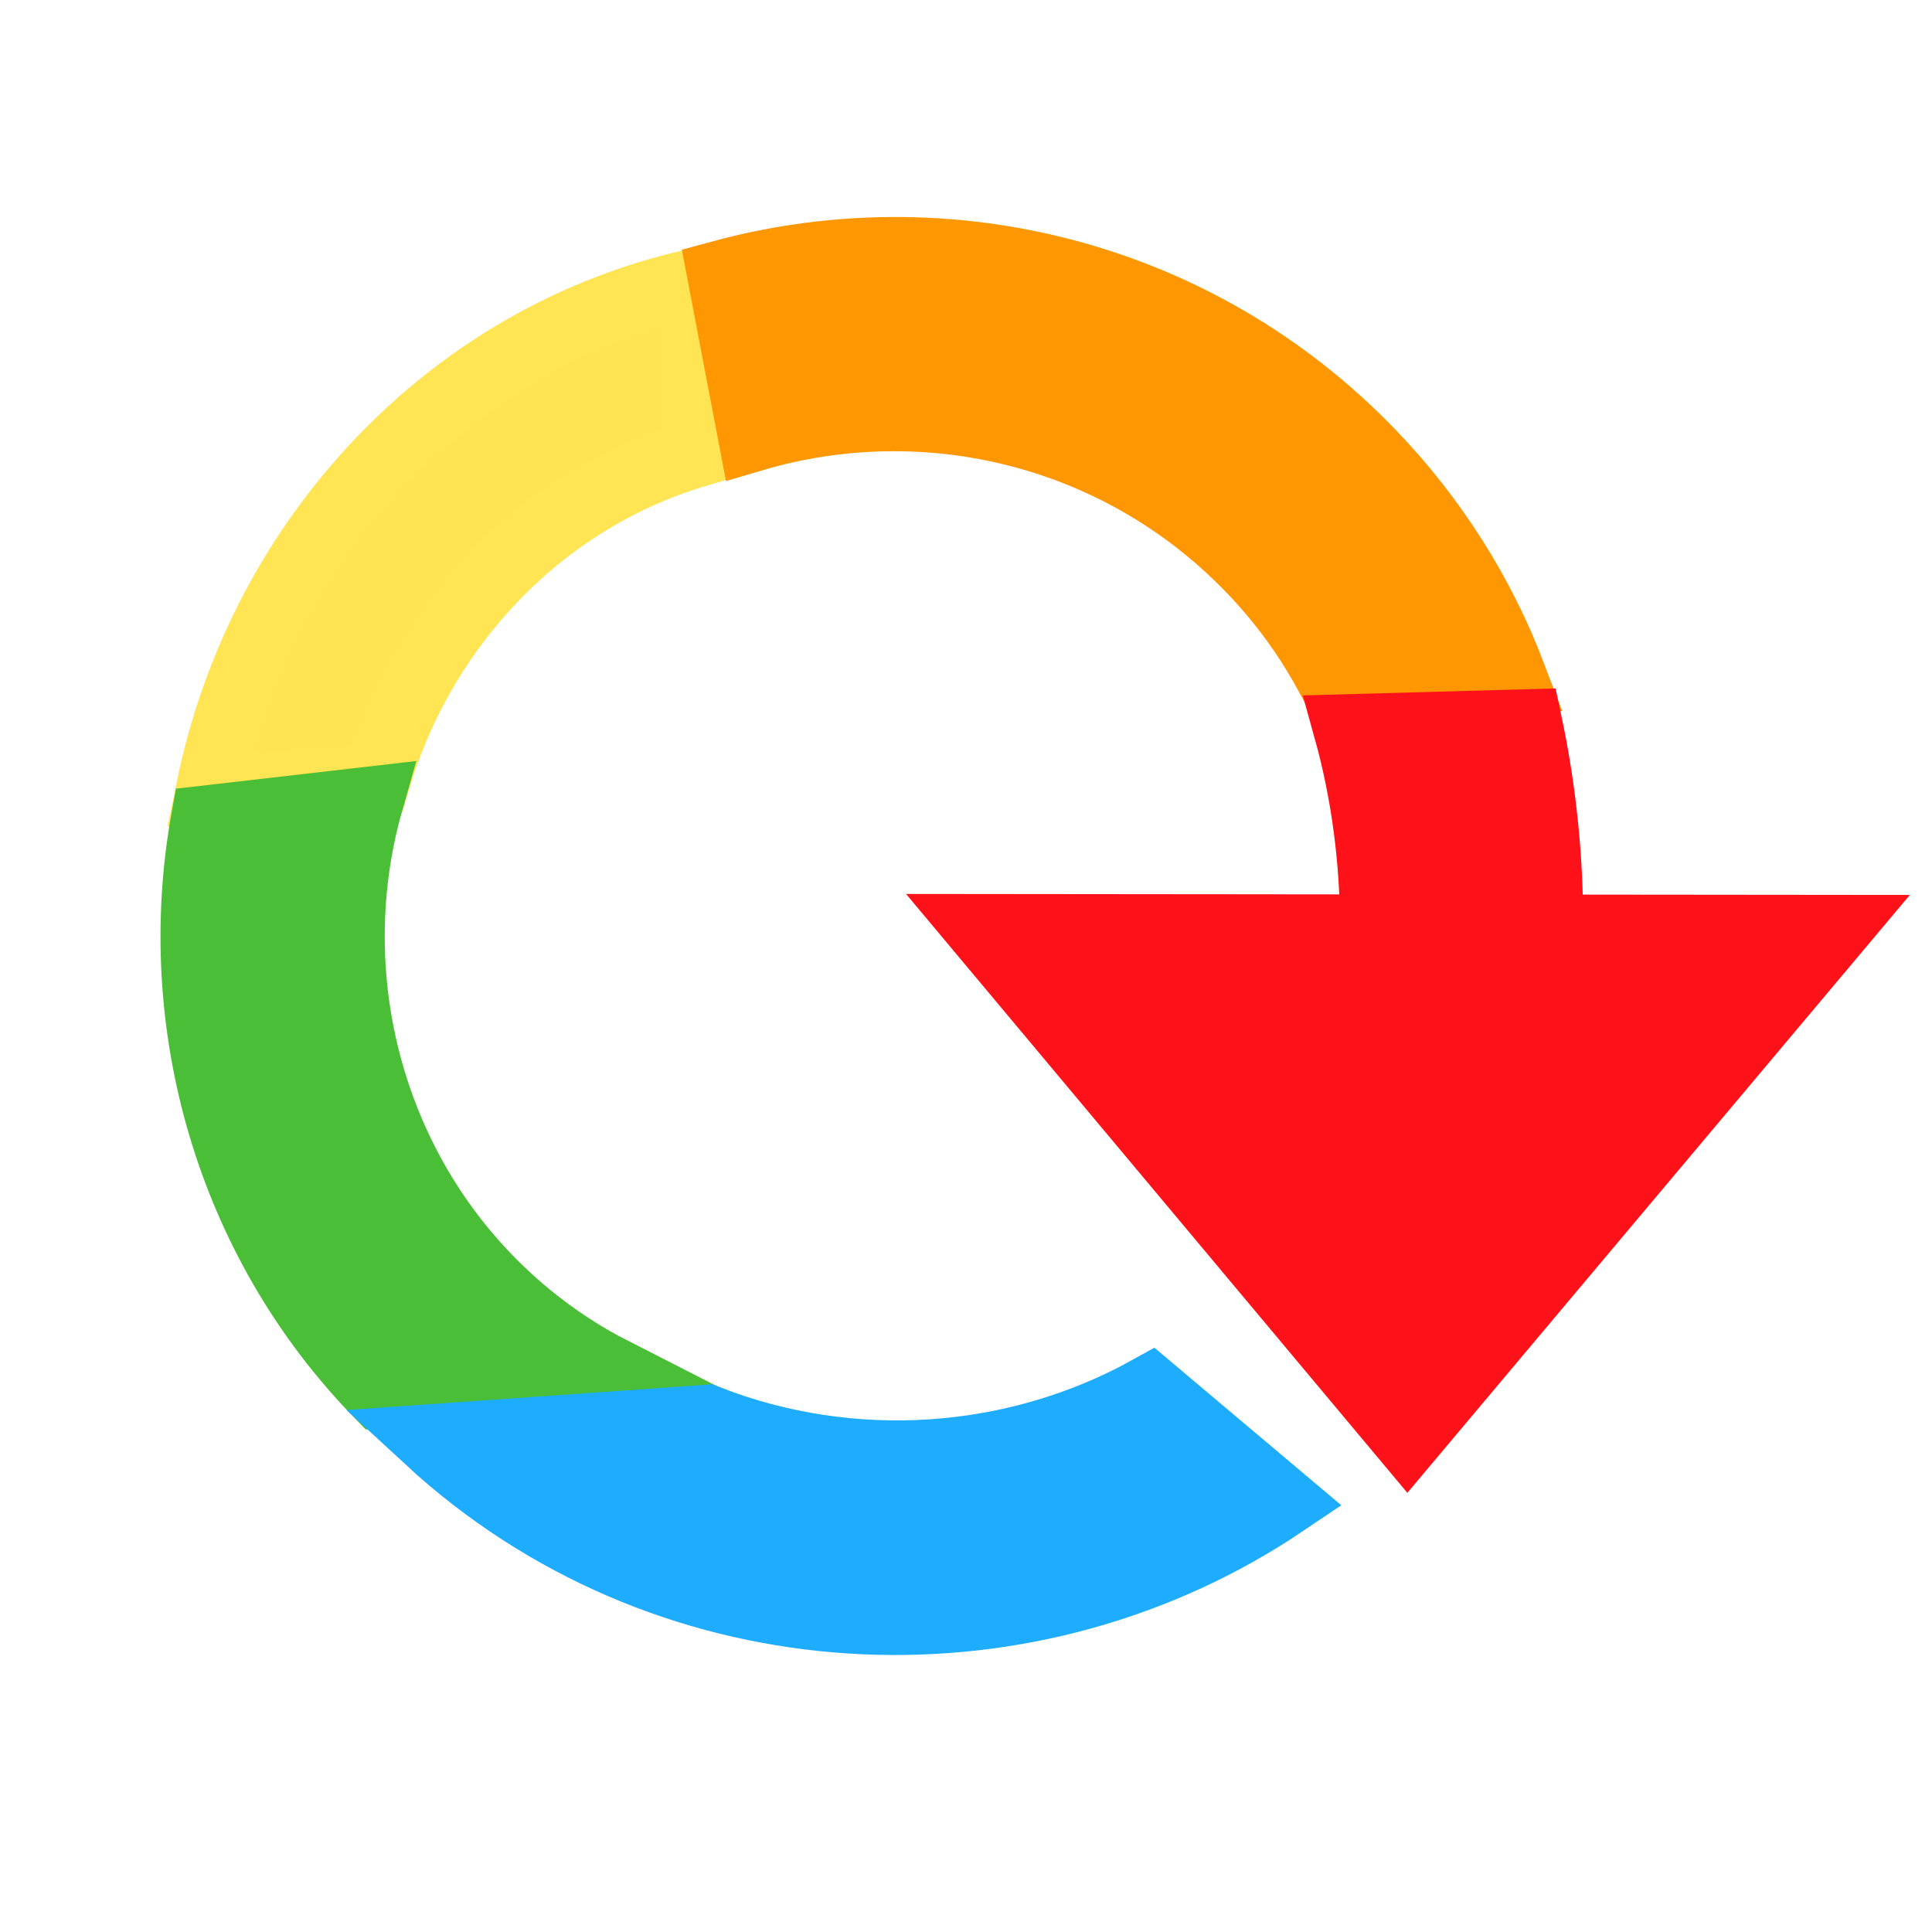
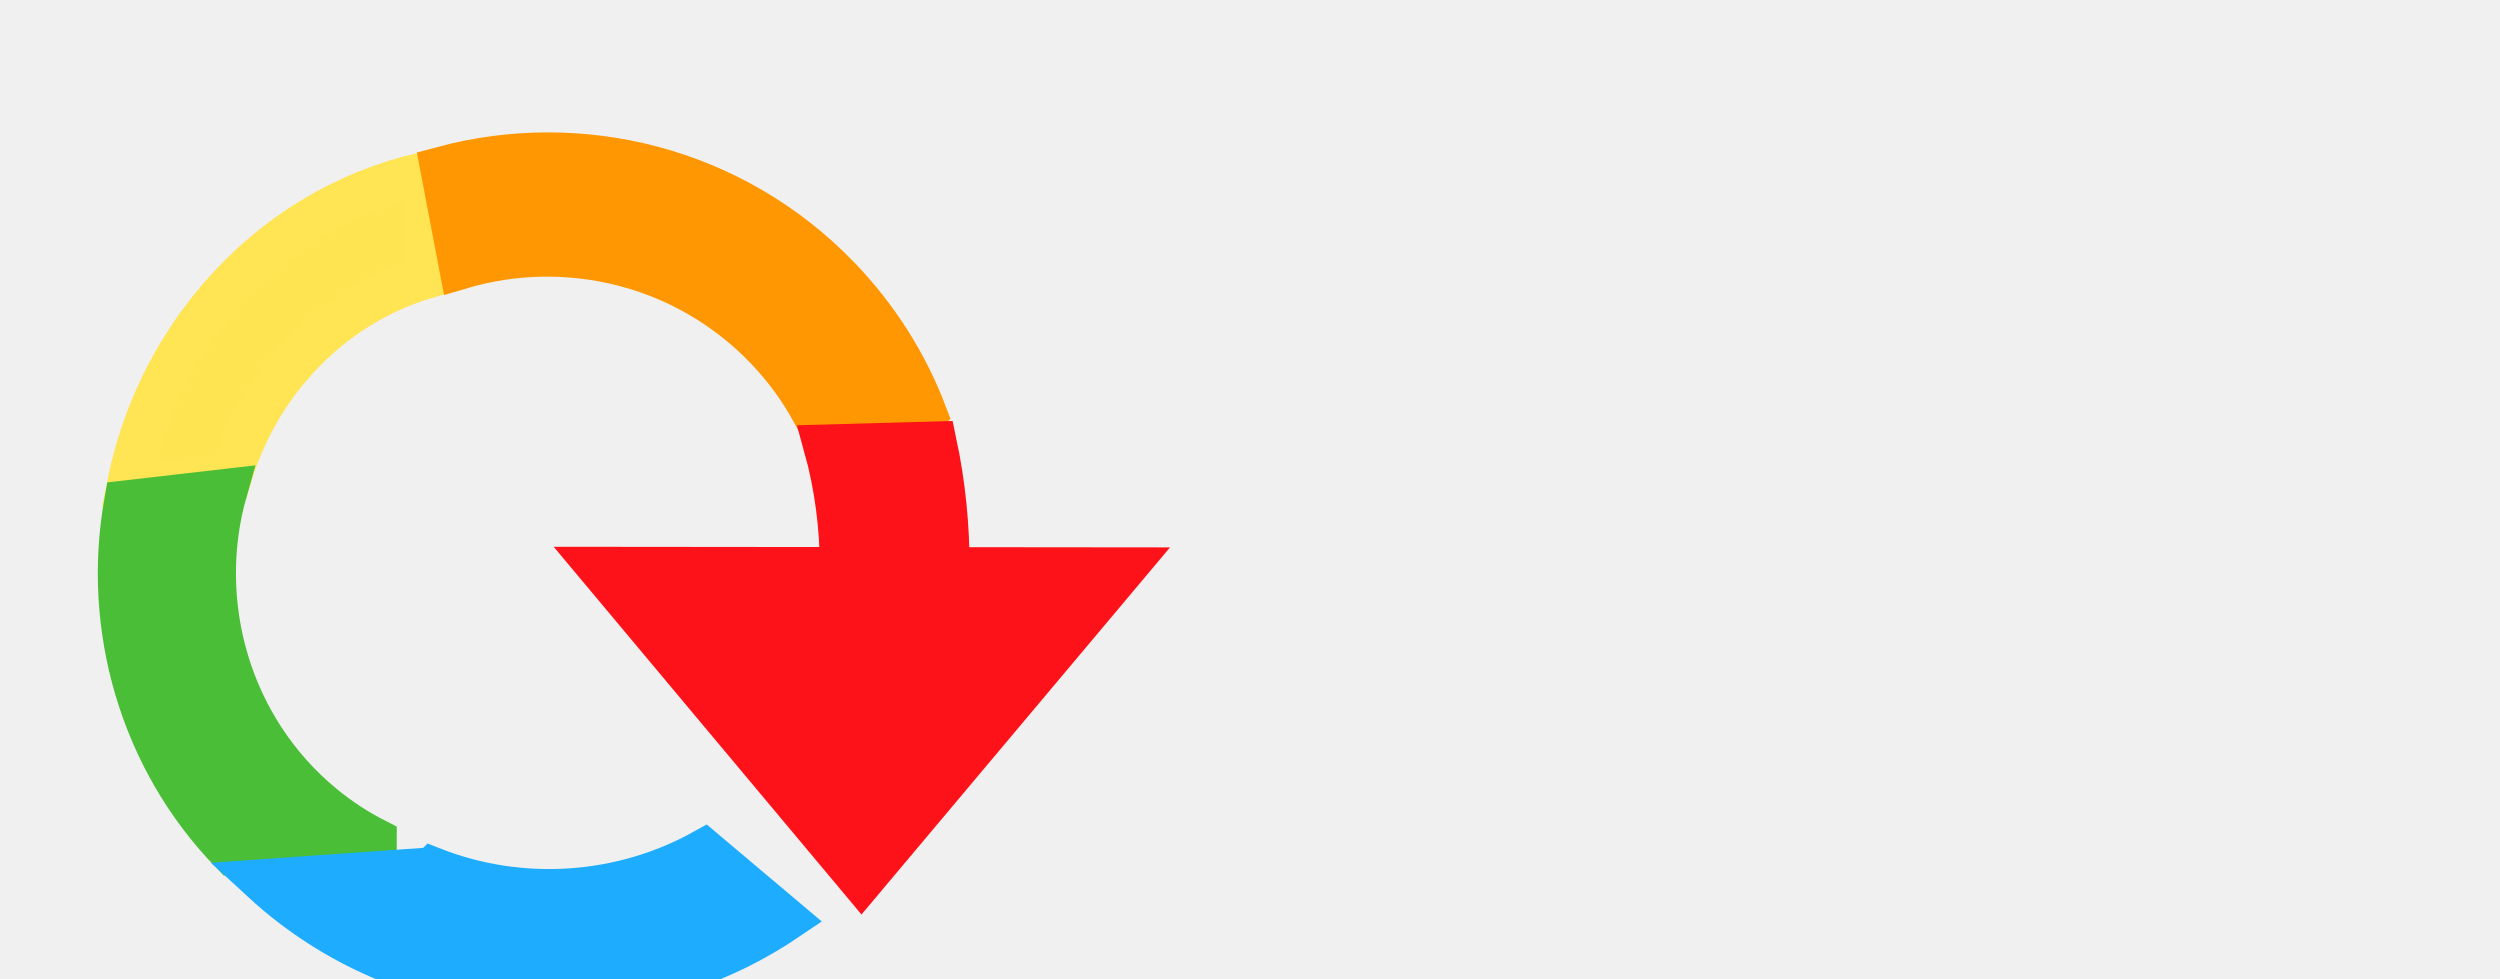
- <svg xmlns="http://www.w3.org/2000/svg" version="1.1" width="300" height="300" viewBox="0 0 300 300">
-   <rect x="0" y="0" width="300" height="300" fill="#ffffff" />
-   <g id="widget" transform="matrix(1,0,0,1,150,150)">
-     <path d="M-91.594,-29.138 L-117.287,-27.461 C-113.85,-44.283 -106.306,-60.416 -94.569,-74.148 C-80.35,-90.783 -62.092,-101.422 -42.704,-105.884 L-41.648,-79.795 L-41.648,-79.795 C-54.621,-75.977 -66.727,-68.393 -76.351,-57.134 C-83.502,-48.767 -88.57,-39.204 -91.594,-29.138 Z" fill="#ffe452" fill-opacity="1" stroke-width="10.775" stroke="#ffe453" stroke-linecap="square" stroke-linejoin="miter" />
-     <path d="M-268.305,22.167 C-268.15,50.237 -278.851,78.308 -300.253,99.71 C-343.056,142.513 -412.38,142.358 -455.183,99.555 C-497.987,56.751 -498.142,-12.572 -455.338,-55.376 C-419.203,-91.511 -364.303,-97.094 -322.275,-72.125 L-342.436,-51.964 C-372.988,-66.697 -410.674,-61.269 -435.953,-35.99 C-468.055,-3.887 -468.055,48.221 -435.953,80.324 C-403.85,112.427 -351.741,112.427 -319.639,80.324 C-303.51,64.195 -295.911,43.259 -295.911,22.167 L-358.565,22.167 L-290.638,-45.76 L-222.71,22.167 L-268.305,22.167 Z" fill="#000000" fill-opacity="1" />
-     <path d="M84.708,-45.12 L56.166,-45.629 C53.022,-51.376 49.063,-56.813 44.258,-61.793 C23.624,-83.177 -6.423,-90.04 -33.092,-82.156 L-37.894,-107.336 L-37.894,-107.336 C-2.986,-116.796 35.838,-107.495 62.734,-79.622 C72.612,-69.385 79.938,-57.622 84.708,-45.12 Z" fill="#ff9702" fill-opacity="1" stroke-width="10.775" stroke="#ff9702" stroke-linecap="square" stroke-linejoin="miter" />
-     <path d="M-54.855,63.046 C-59.445,60.706 -63.868,57.829 -68.04,54.405 C-91.956,34.783 -100.8,2.809 -92.736,-25.557 L-118.091,-22.64 C-123.746,8.976 -114.333,42.567 -91.139,66.373 L-54.855,63.046 Z" fill="#4bbe37" fill-opacity="1" stroke-width="10.775" stroke="#4bbe37" stroke-linecap="square" stroke-linejoin="miter" />
-     <path d="M-40.205,70.413 C-17.851,79.162 7.621,77.482 28.624,65.788 L49.351,83.259 C10.545,109.429 -42.655,107.928 -79.803,76.614 C-81.03,75.58 -82.226,74.525 -83.391,73.449 L-40.205,70.413 Z" fill="#1eacff" fill-opacity="1" stroke-width="10.775" stroke="#1eacff" stroke-linecap="square" stroke-linejoin="miter" />
-     <path d="M87.213,-37.591 C89.426,-27.143 90.506,-16.423 90.446,-5.703 L135.006,-5.659 L68.542,73.425 L2.234,-5.79 L63.467,-5.73 C63.477,-16.267 62.122,-26.772 59.33,-36.818 L87.213,-37.591 Z" fill="#fe1219" fill-opacity="1" stroke-width="10.775" stroke="#fe1219" stroke-linecap="square" stroke-linejoin="miter" />
-   </g>
+ <svg xmlns="http://www.w3.org/2000/svg">
+   <path d="M58.406 120.862l-25.693 1.677c3.437-16.822 10.981-32.955 22.718-46.687 14.218-16.635 32.477-27.274 51.865-31.736l1.056 26.089c-12.973 3.817-25.079 11.402-34.702 22.661-7.151 8.367-12.219 17.93-15.243 27.996z" fill="#ffe452" stroke-width="11" stroke="#ffe453" />
+   <path d="M-118.305 172.167c.155 28.07-10.546 56.141-31.948 77.543-42.803 42.803-112.127 42.648-154.93-.155-42.804-42.804-42.959-112.127-.155-154.93 36.135-36.135 91.035-41.718 133.063-16.749l-20.161 20.161c-30.552-14.733-68.238-9.305-93.517 15.974-32.102 32.103-32.102 84.211 0 116.314 32.103 32.103 84.212 32.103 116.314 0 16.129-16.129 23.728-37.065 23.728-58.157l-62.654 0 67.927-67.927 67.928 67.927-45.595-0z" />
+   <path d="M234.708 104.88l-28.542-.509c-3.144-5.747-7.103-11.184-11.908-16.164-20.635-21.384-50.682-28.247-77.35-20.363l-4.802-25.18c34.908-9.46 73.732-.159 100.629 27.714 9.877 10.236 17.203 22 21.974 34.501z" fill="#ff9702" stroke-width="11" stroke="#ff9702" />
+   <path d="M95.145 213.046c-4.59-2.34-9.013-5.217-13.185-8.64-23.916-19.622-32.76-51.596-24.696-79.962l-25.355 2.917c-5.655 31.616 3.758 65.207 26.952 89.013l36.284-3.327z" fill="#4bbe37" stroke-width="11" stroke="#4bbe37" />
+   <path d="M109.796 220.413c22.353 8.75 47.825 7.069 68.829-4.625l20.726 17.471c-38.806 26.17-92.006 24.669-129.154-6.644-1.227-1.034-2.422-2.09-3.588-3.165l43.186-3.036z" fill="#1eacff" stroke-width="11" stroke="#1eacff" />
+   <path d="M237.213 112.409c2.214 10.448 3.293 21.169 3.233 31.888l44.56.044-66.464 79.084-66.308-79.215 61.233.06c.01-10.537-1.345-21.042-4.137-31.088l27.883-.773z" fill="#fe1219" stroke-width="11" stroke="#fe1219" />
</svg>
